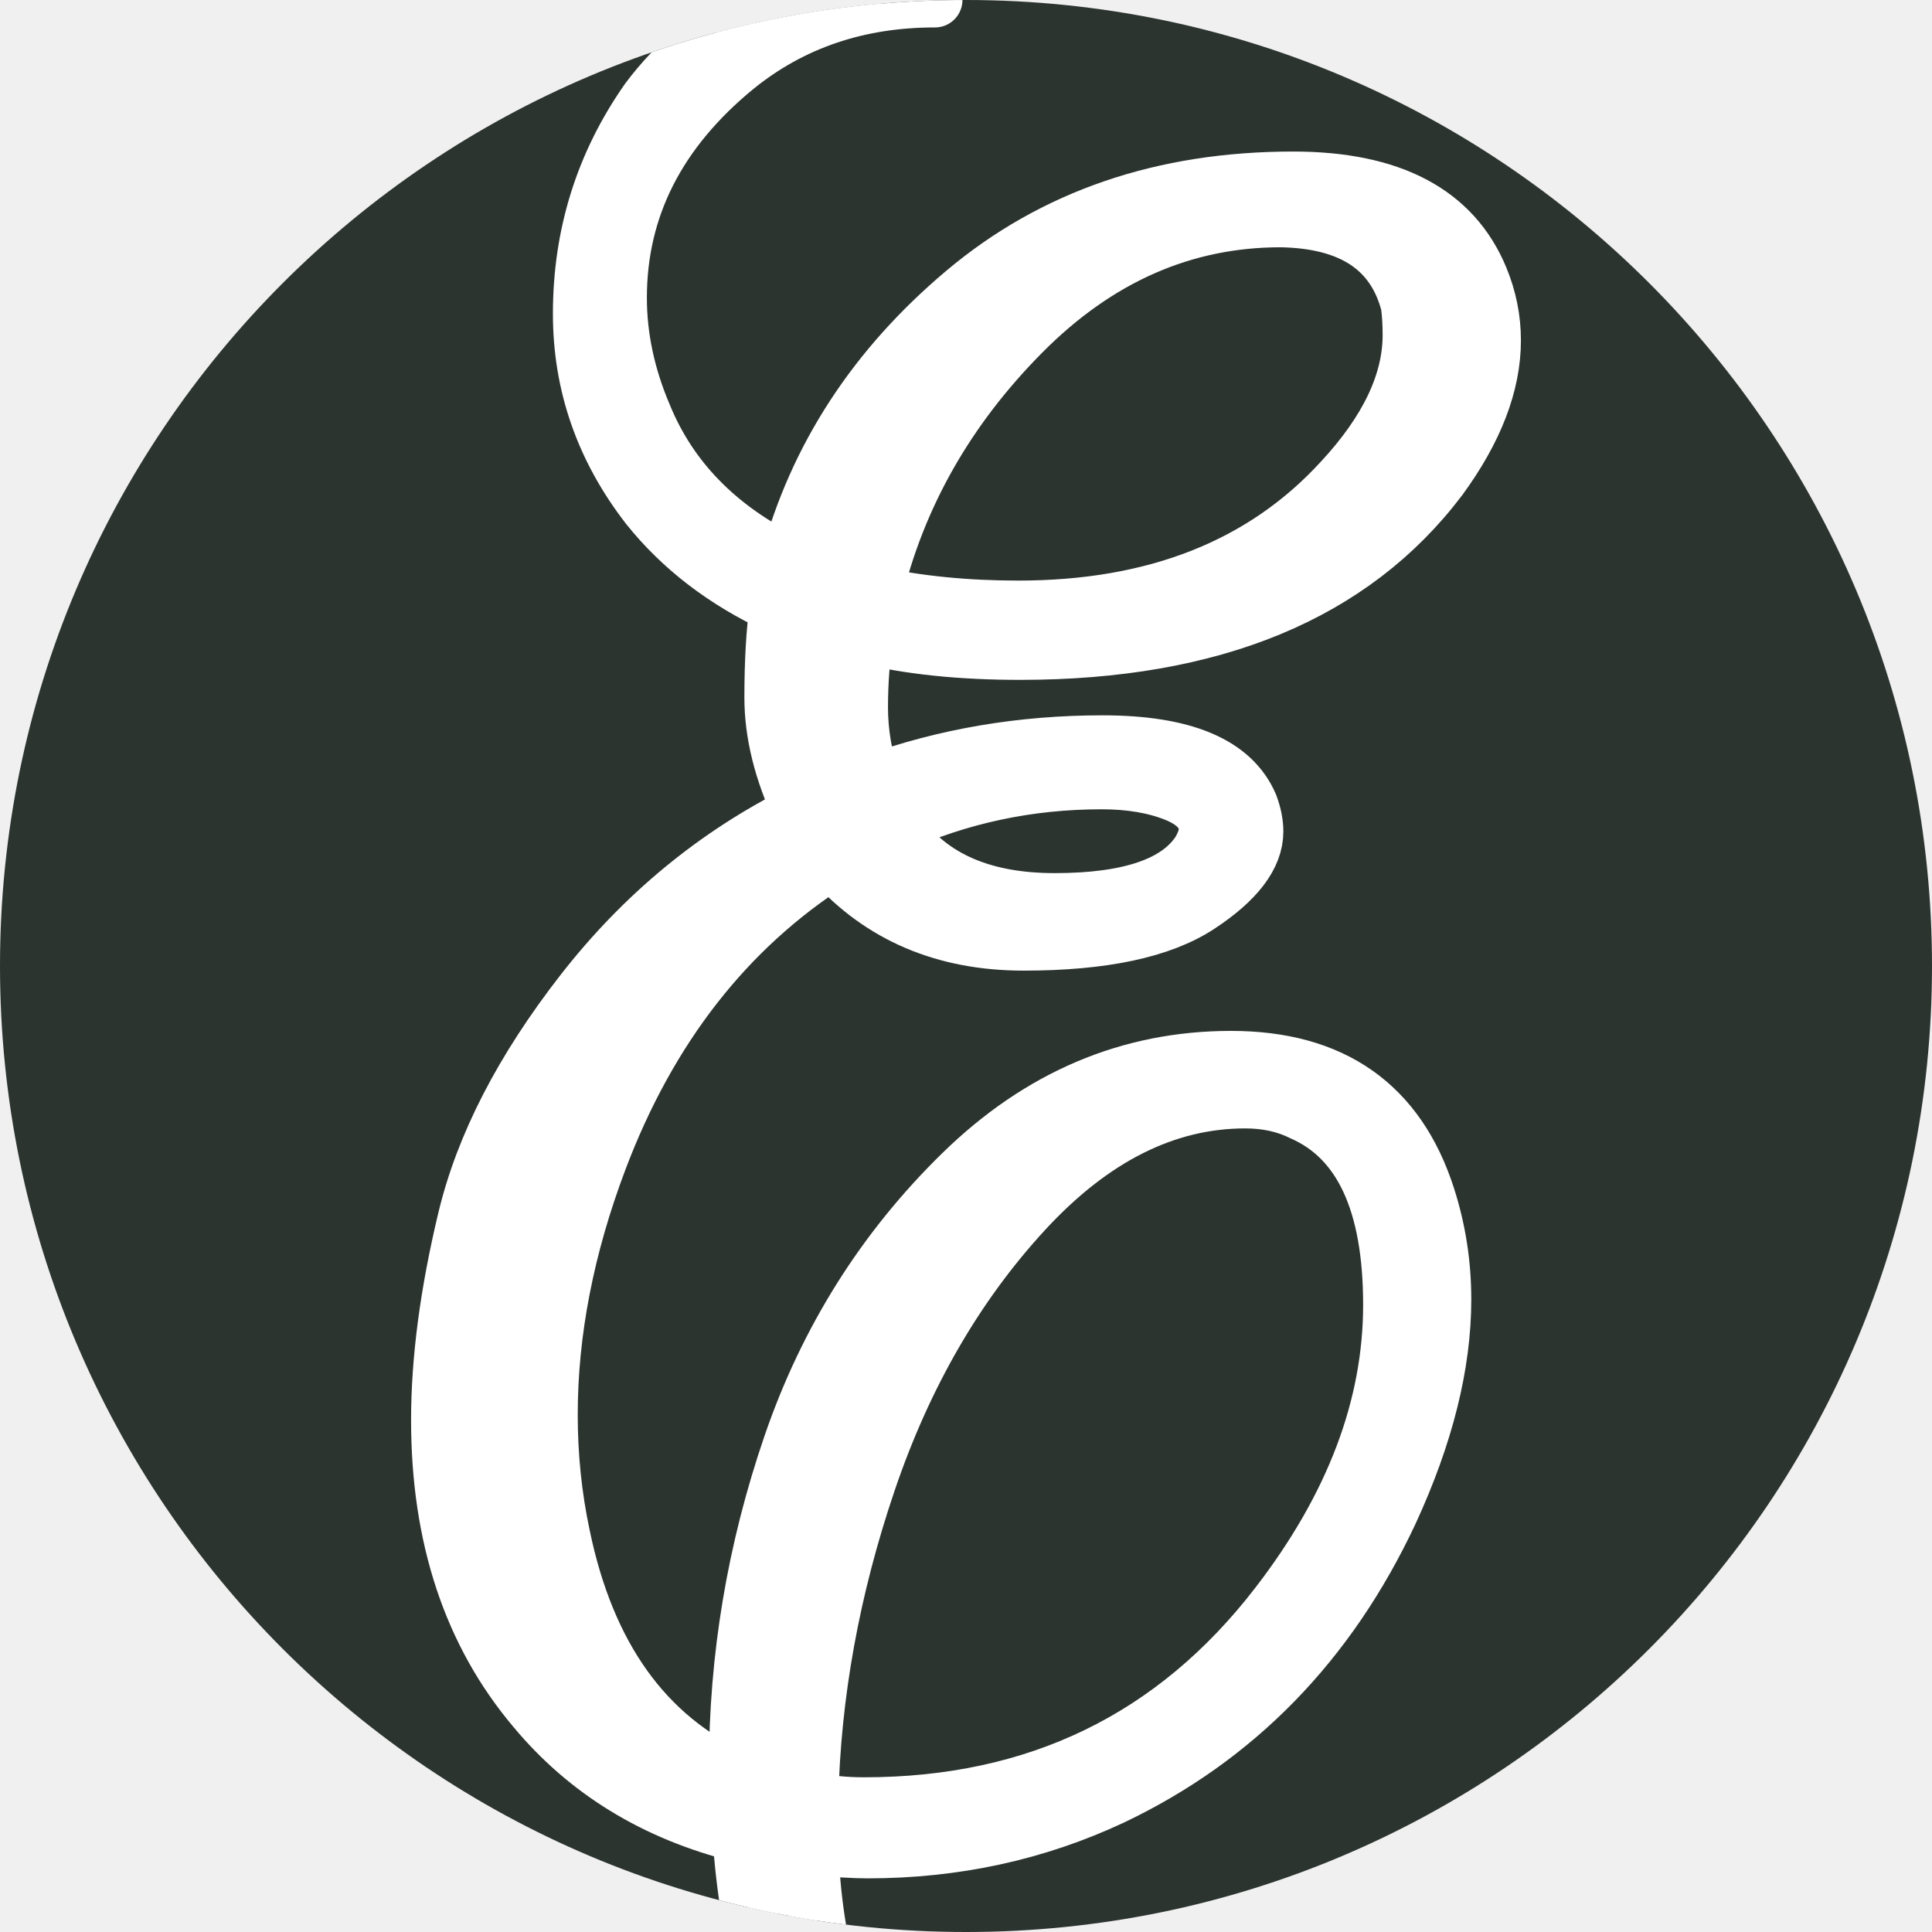
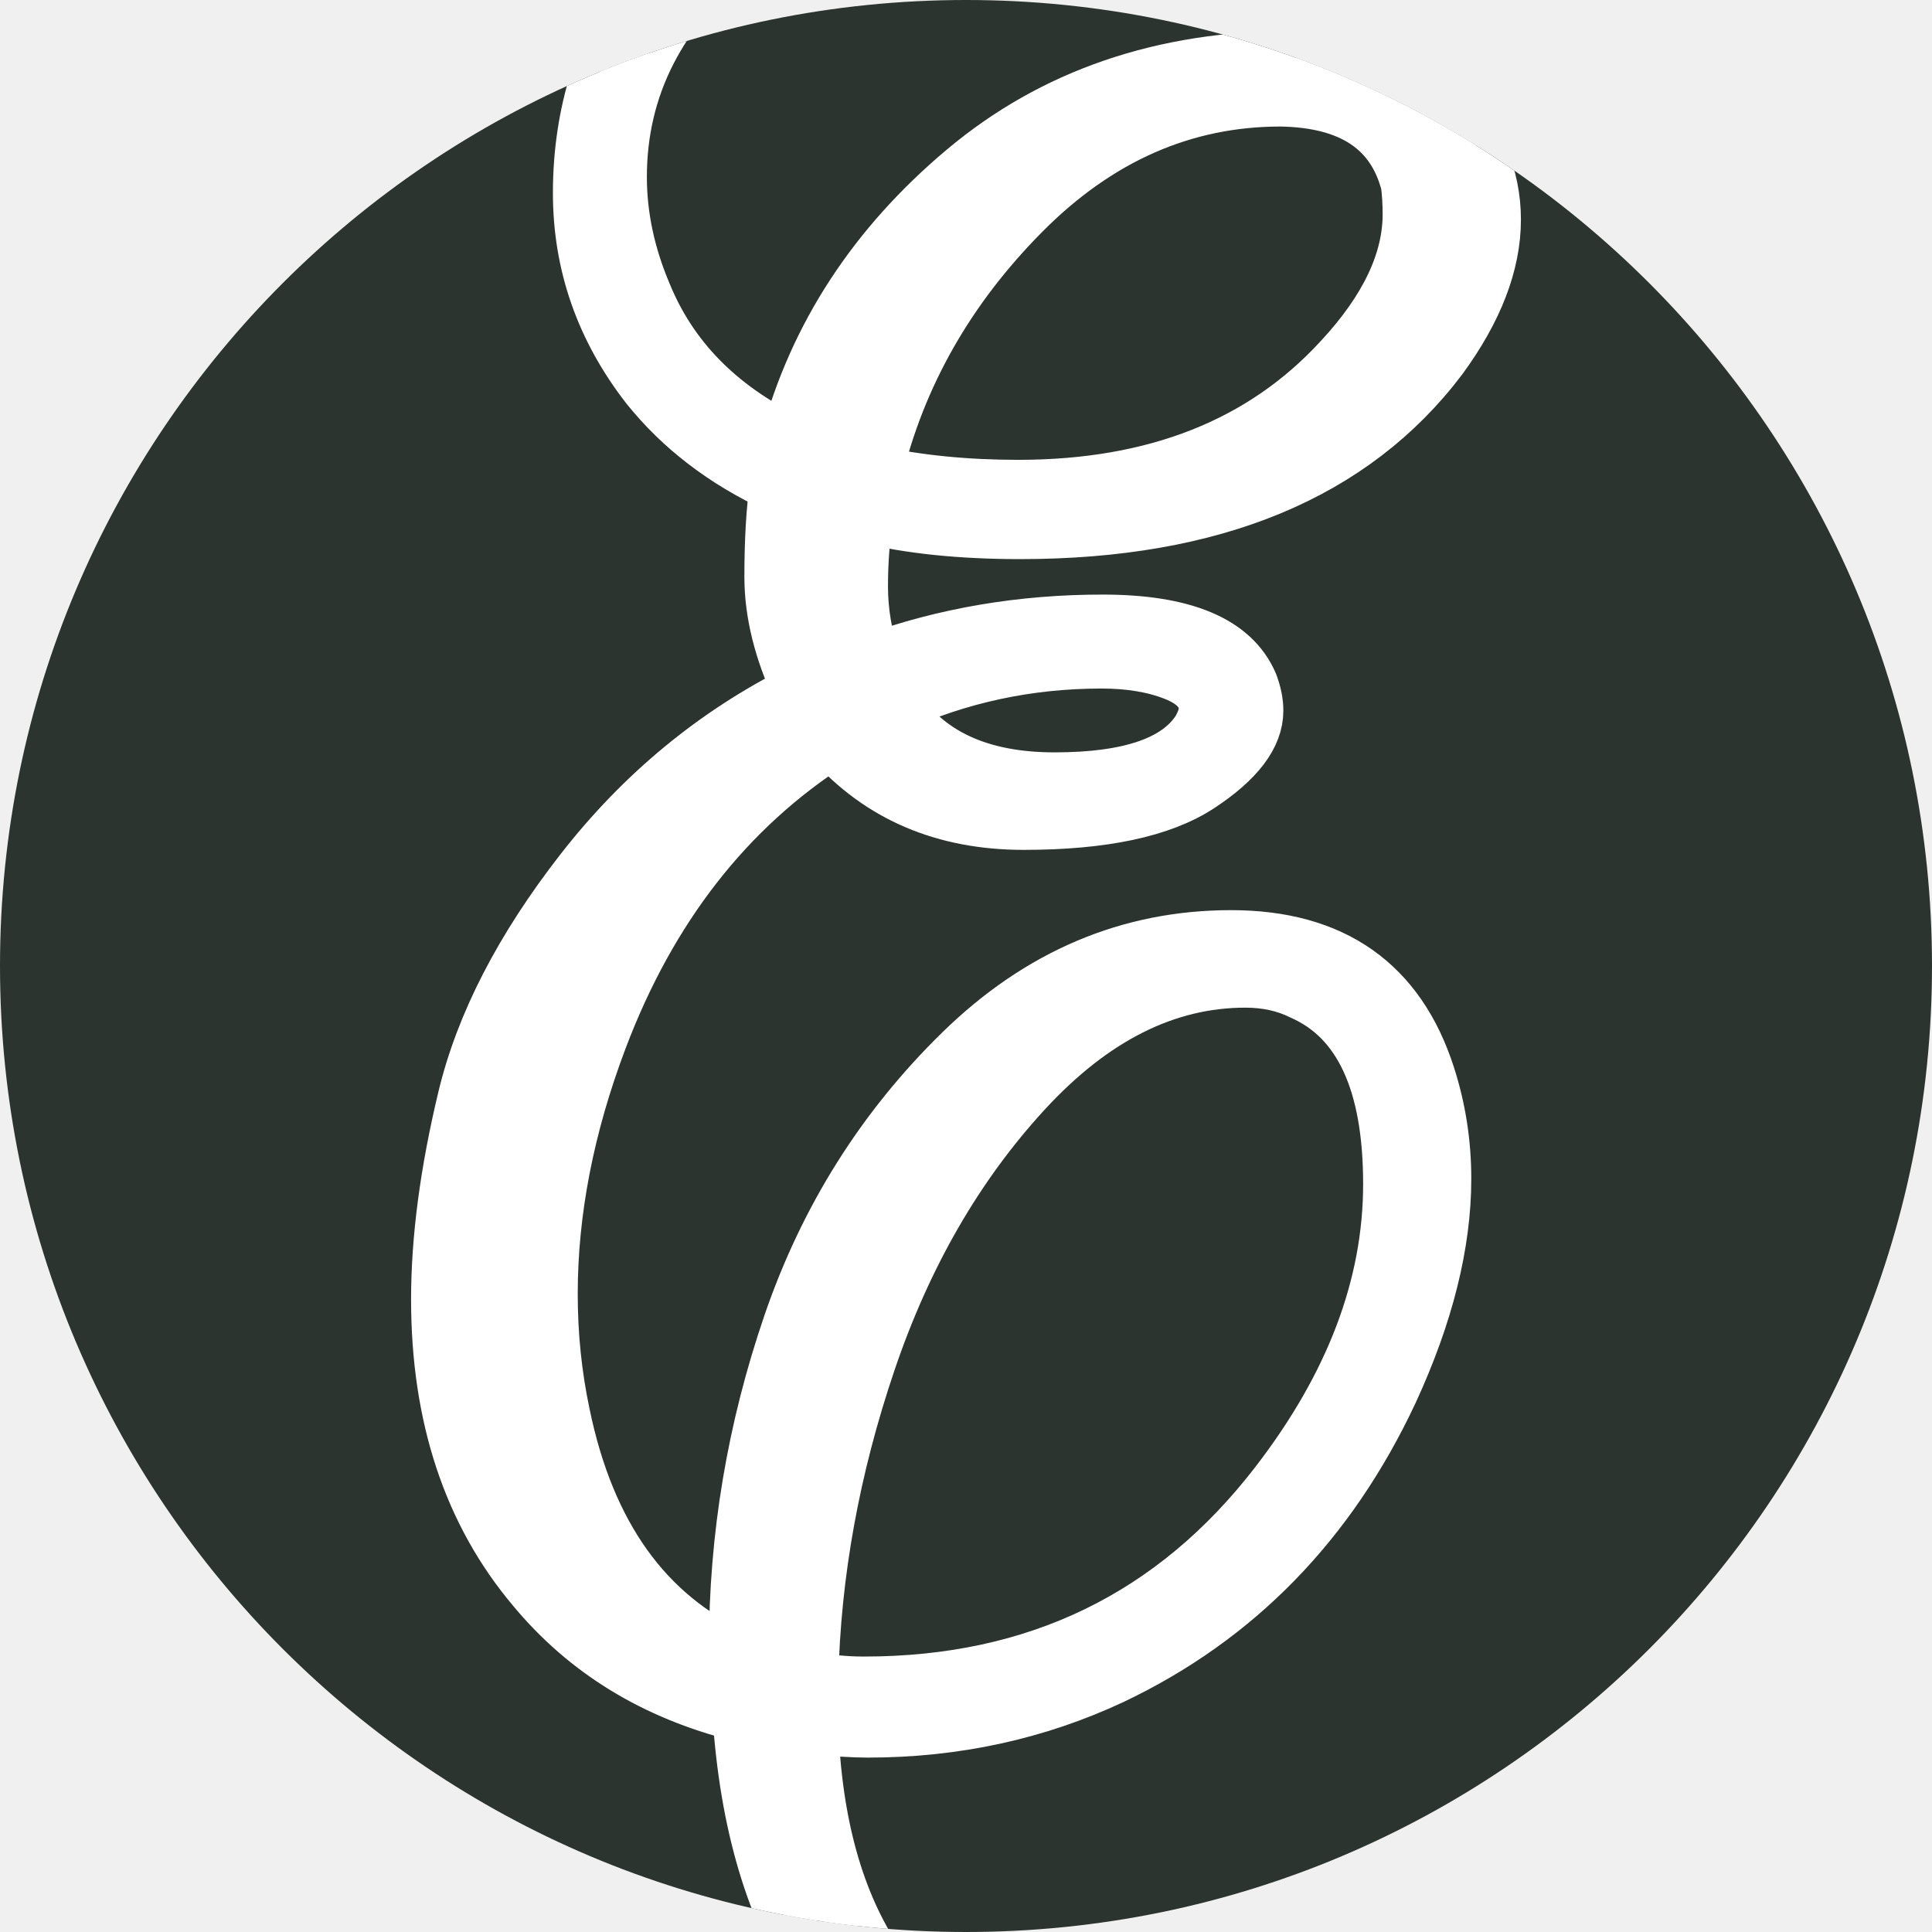
<svg xmlns="http://www.w3.org/2000/svg" viewBox="0 0 64 64">
  <defs>
    <clipPath id="c">
      <circle cx="32" cy="32" r="32" />
    </clipPath>
  </defs>
  <circle cx="32" cy="32" r="32" fill="#2c3430" />
  <g clip-path="url(#c)">
-     <path fill="#fff" stroke="#fff" transform="translate(32 36) scale(0.05873 -0.05873) translate(-309.5 -309)" stroke-width="31" stroke-linejoin="round" d="M279 939Q285 939 288.5 934.5Q292 930 292 926V922Q227 922 180 884Q114 830 114 754Q114 721 128 688Q150 634 209 605Q233 694 308.5 757.5Q384 821 494 821Q577 821 600 765Q607 748 607 730Q607 693 577 652Q503 554 340 554Q290 554 253 563Q250 544 250.0 523.0Q250 502 257 481Q318 503 386.5 503.0Q455 503 470 468Q473 460 473 453Q473 432 441.0 411.0Q409 390 342.0 390.0Q275 390 234 436Q145 379 103 268Q75 194 75 124Q75 89 82 56Q103 -46 180 -81Q180 -78 180 -75Q180 18 210.5 107.0Q241 196 307.0 260.5Q373 325 459.0 325.0Q545 325 570 247Q579 219 579 189Q579 134 549 69Q497 -42 392 -92Q328 -122 254 -122Q242 -122 222 -120Q225 -202 259.0 -253.0Q293 -304 357 -304Q353 -321 332 -321Q265 -321 226.5 -263.0Q188 -205 182 -113Q110 -95 66 -42Q12 22 12 121Q12 172 27.0 234.5Q42 297 93.0 362.5Q144 428 216 464Q200 498 200.0 528.5Q200 559 203 580Q158 601 130 636Q92 685 92 745Q92 812 130 866Q154 898 193.0 918.5Q232 939 279 939ZM467 301Q400 301 342.5 238.5Q285 176 254.5 86.0Q224 -4 222 -93Q236 -96 252 -96Q398 -96 485 17Q549 100 549.0 186.0Q549 272 499 294Q485 301 467 301ZM339 579Q455 579 521 651Q560 693 560 733Q560 742 559 750Q547 797 487 798Q405 798 341.5 734.0Q278 670 258 587Q295 579 339 579ZM386 481Q324 481 269 456Q296 414 359.5 414.0Q423 414 441 442Q445 449 445 454Q445 467 427.5 474.0Q410 481 386 481Z" />
+     <path fill="#fff" stroke="#fff" transform="translate(32 32) scale(0.05873 -0.05873) translate(-309.5 -309)" stroke-width="31" stroke-linejoin="round" d="M279 939Q285 939 288.5 934.5Q292 930 292 926V922Q227 922 180 884Q114 830 114 754Q114 721 128 688Q150 634 209 605Q233 694 308.5 757.5Q384 821 494 821Q577 821 600 765Q607 748 607 730Q607 693 577 652Q503 554 340 554Q290 554 253 563Q250 544 250.0 523.0Q250 502 257 481Q318 503 386.5 503.0Q455 503 470 468Q473 460 473 453Q473 432 441.0 411.0Q409 390 342.0 390.0Q275 390 234 436Q145 379 103 268Q75 194 75 124Q75 89 82 56Q103 -46 180 -81Q180 -78 180 -75Q180 18 210.5 107.0Q241 196 307.0 260.5Q373 325 459.0 325.0Q545 325 570 247Q579 219 579 189Q579 134 549 69Q497 -42 392 -92Q328 -122 254 -122Q242 -122 222 -120Q225 -202 259.0 -253.0Q293 -304 357 -304Q353 -321 332 -321Q265 -321 226.5 -263.0Q188 -205 182 -113Q110 -95 66 -42Q12 22 12 121Q12 172 27.0 234.5Q42 297 93.0 362.5Q144 428 216 464Q200 498 200.0 528.5Q200 559 203 580Q158 601 130 636Q92 685 92 745Q92 812 130 866Q154 898 193.0 918.5Q232 939 279 939ZM467 301Q400 301 342.5 238.5Q285 176 254.5 86.0Q224 -4 222 -93Q236 -96 252 -96Q398 -96 485 17Q549 100 549.0 186.0Q549 272 499 294Q485 301 467 301ZM339 579Q455 579 521 651Q560 693 560 733Q560 742 559 750Q547 797 487 798Q405 798 341.5 734.0Q278 670 258 587Q295 579 339 579ZM386 481Q324 481 269 456Q296 414 359.5 414.0Q423 414 441 442Q445 449 445 454Q445 467 427.5 474.0Q410 481 386 481Z" />
  </g>
</svg>
